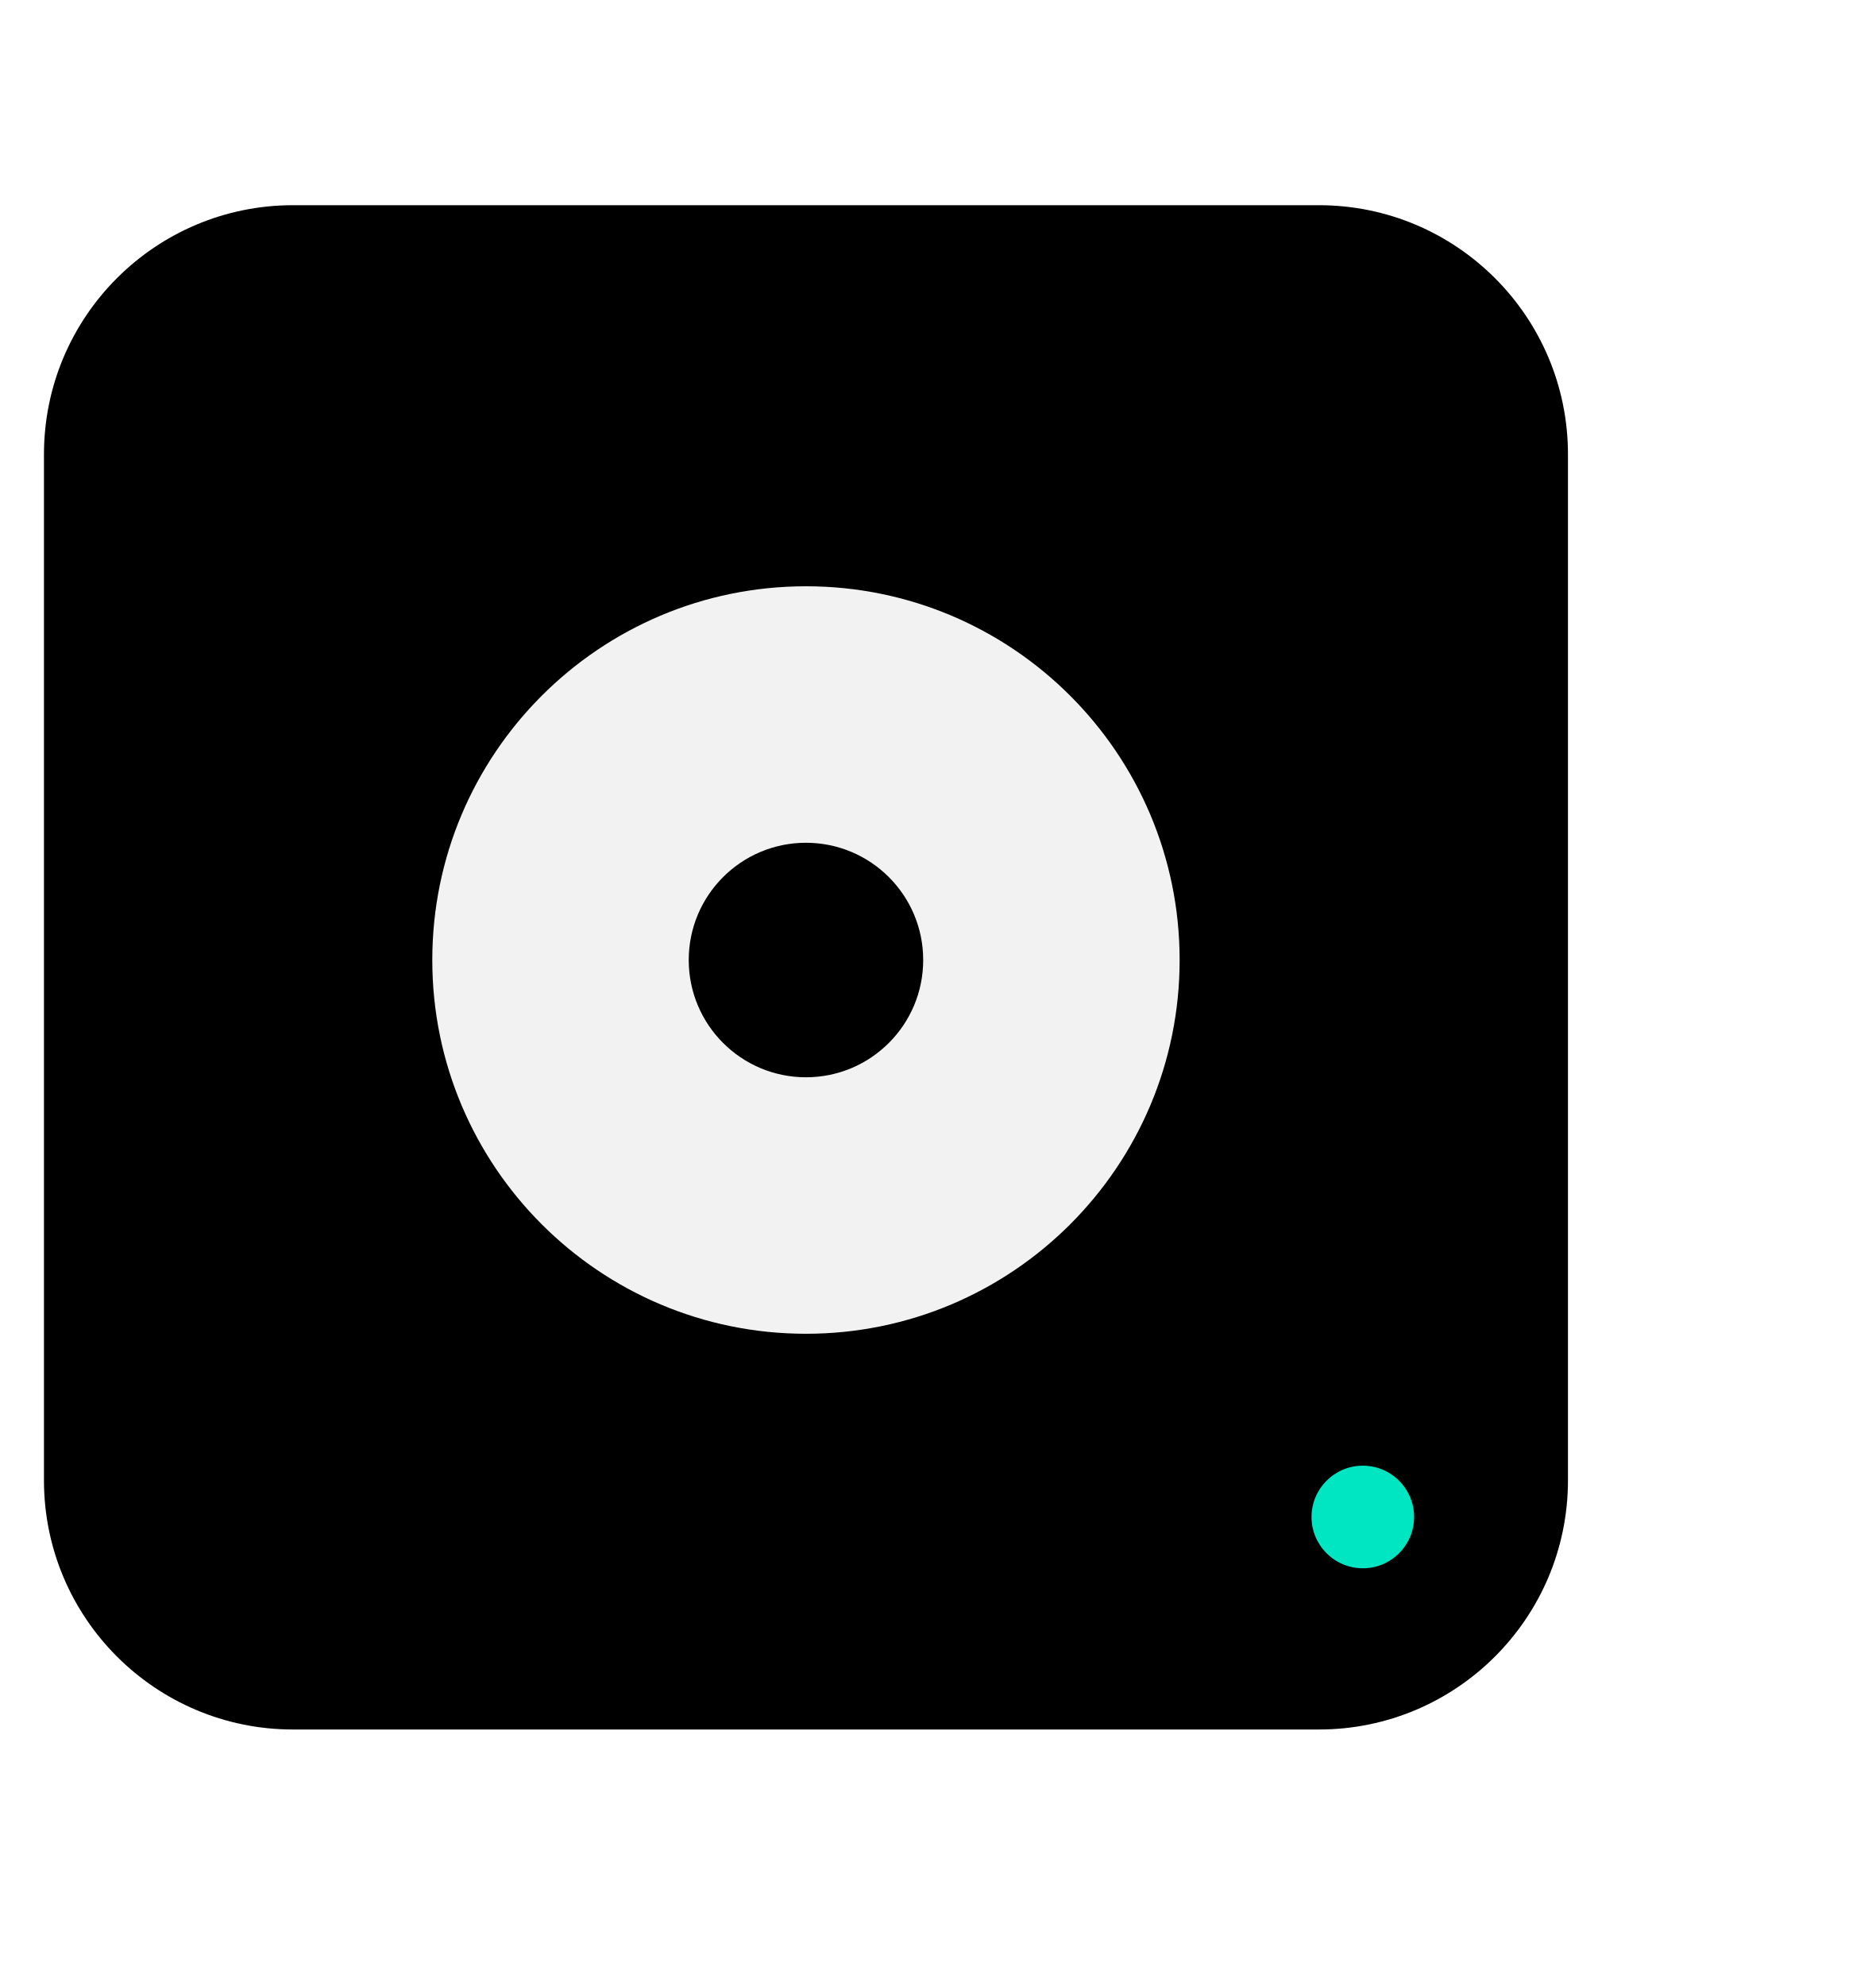
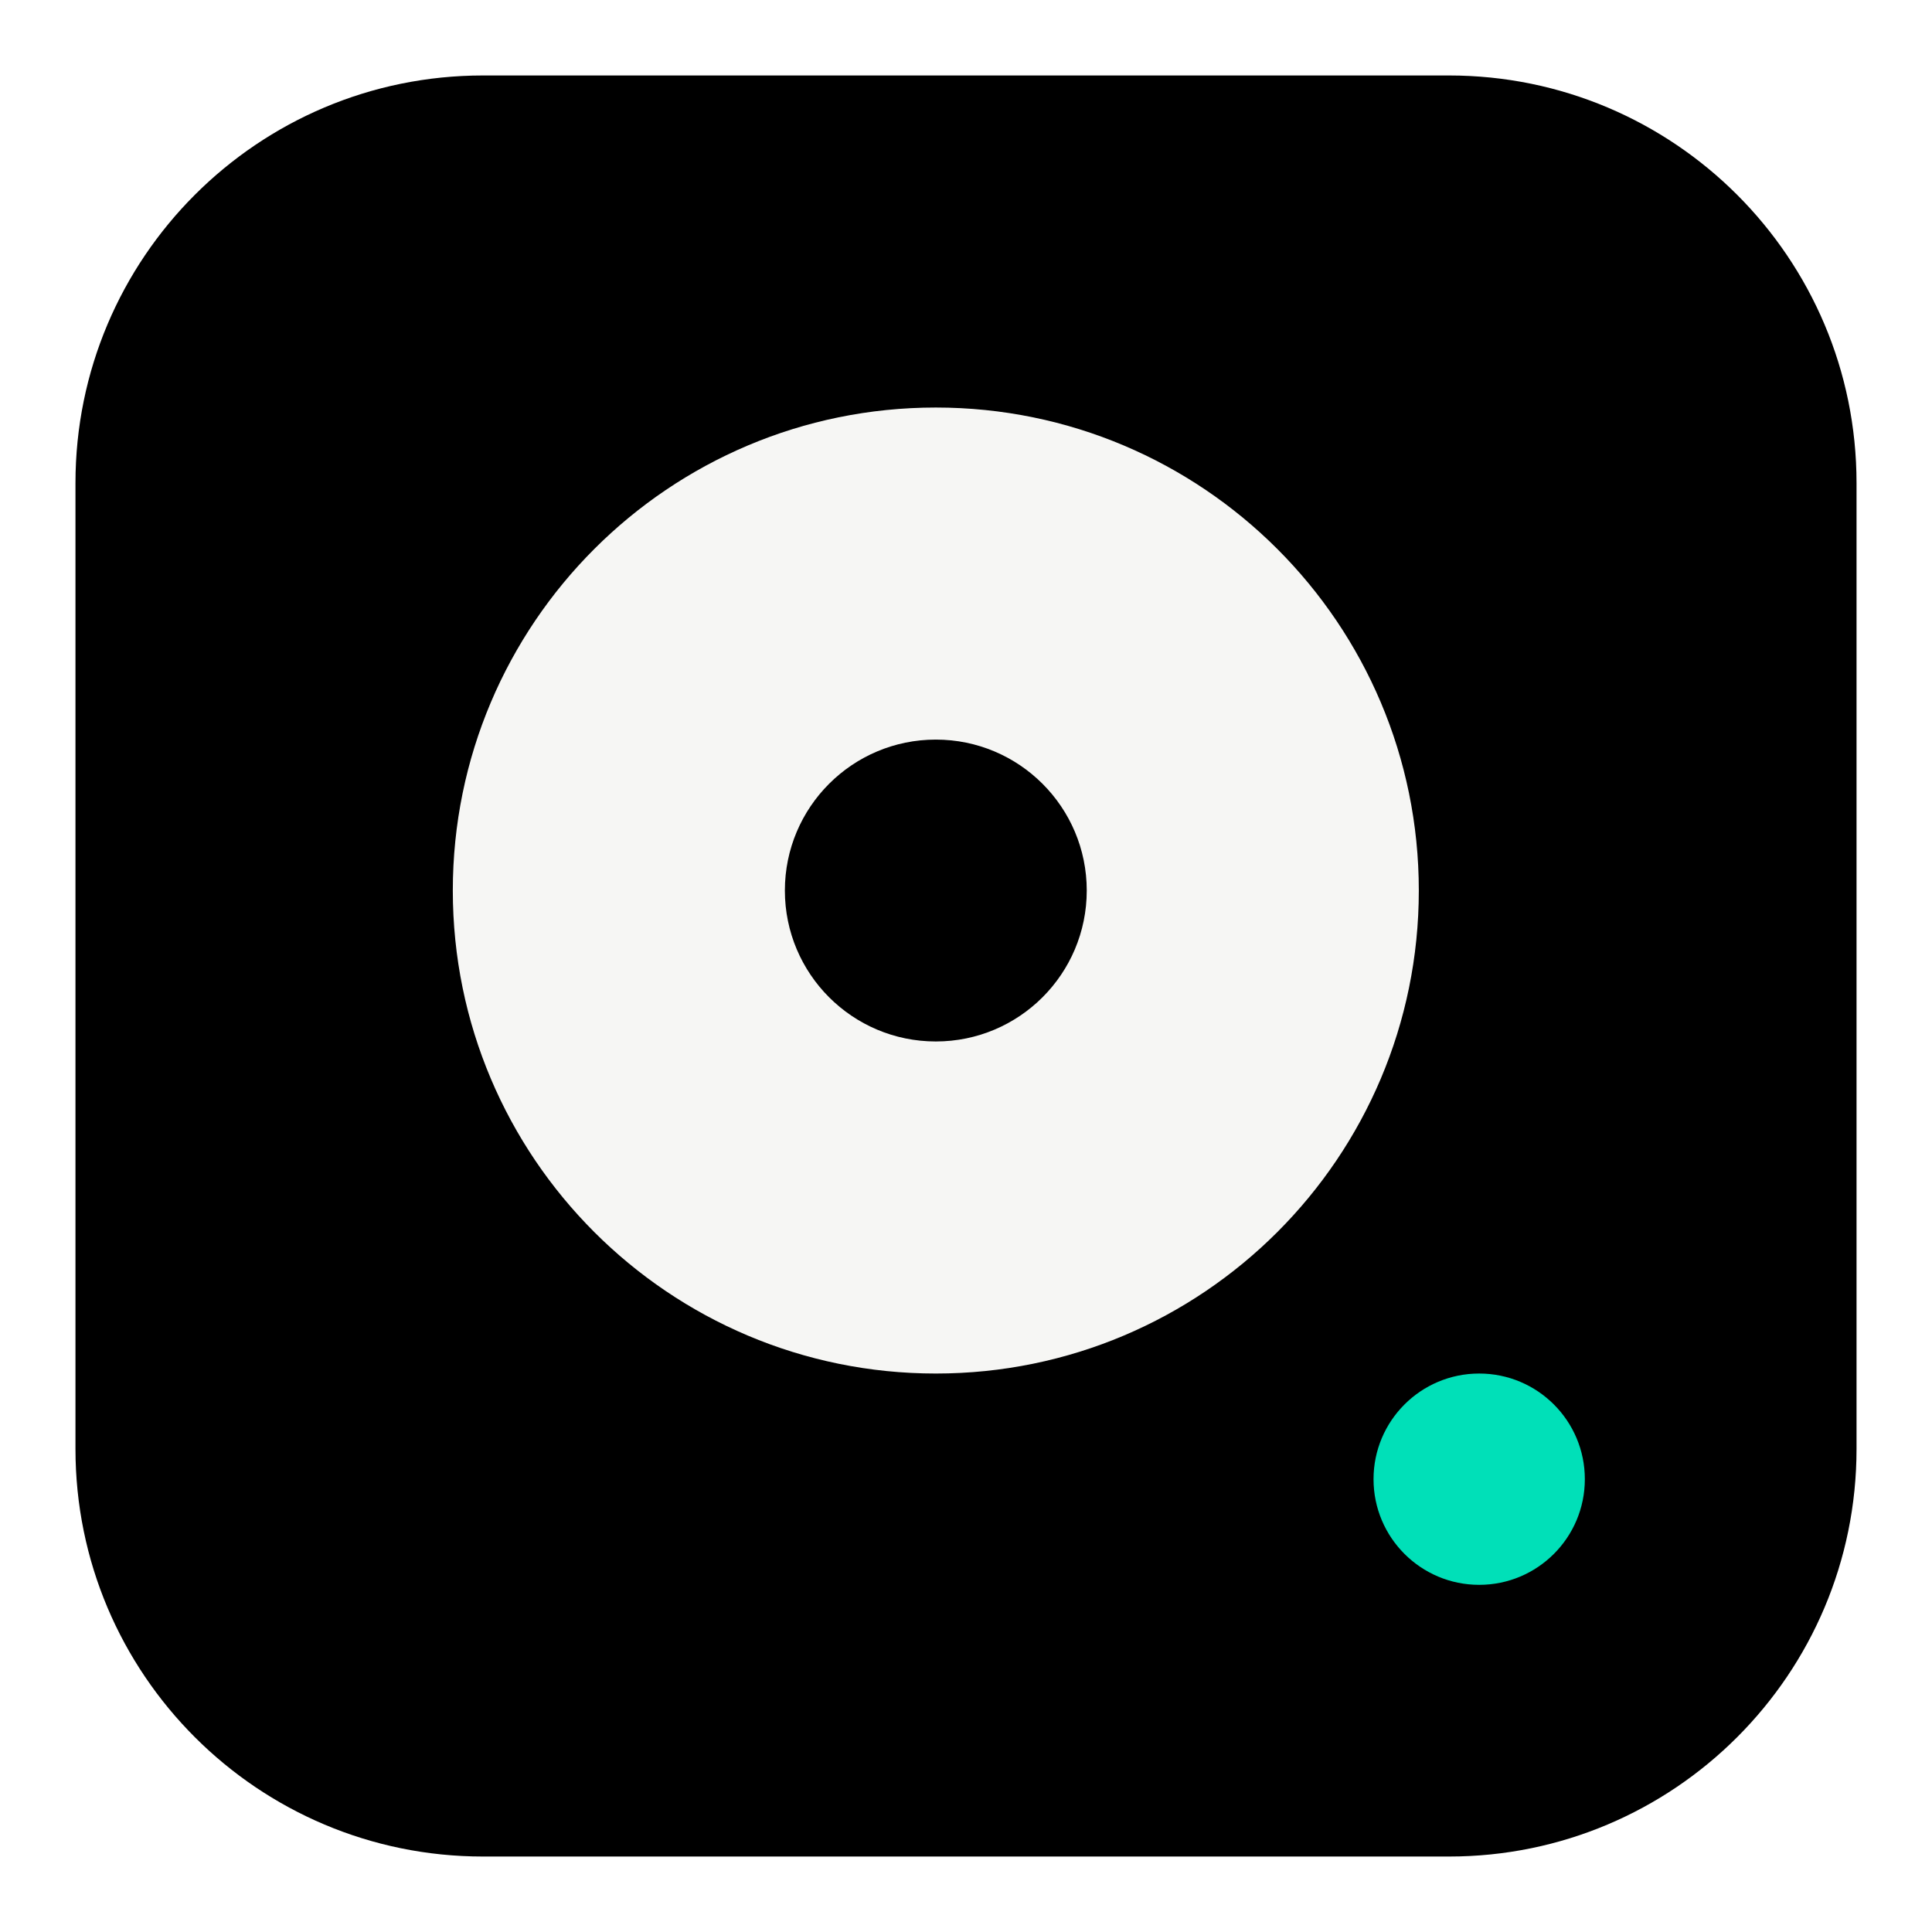
- <svg xmlns="http://www.w3.org/2000/svg" viewBox="0 0 256 271">
-   <rect x="6" y="28" width="208" height="208" rx="34" fill="#000000" />
-   <circle cx="110" cy="131" r="51" fill="#F2F2F2" />
-   <circle cx="110" cy="131" r="16" fill="#000000" />
-   <circle cx="186" cy="207" r="7" fill="#00E6C3" />
+ <svg xmlns="http://www.w3.org/2000/svg" viewBox="0 0 256 256">
+   <rect x="10" y="10" width="236" height="236" rx="54" fill="#000000" />
+   <circle cx="124" cy="118" r="64" fill="#F6F6F4" />
+   <circle cx="124" cy="118" r="20" fill="#000000" />
+   <circle cx="196" cy="196" r="14" fill="#00E0B8" />
</svg>
